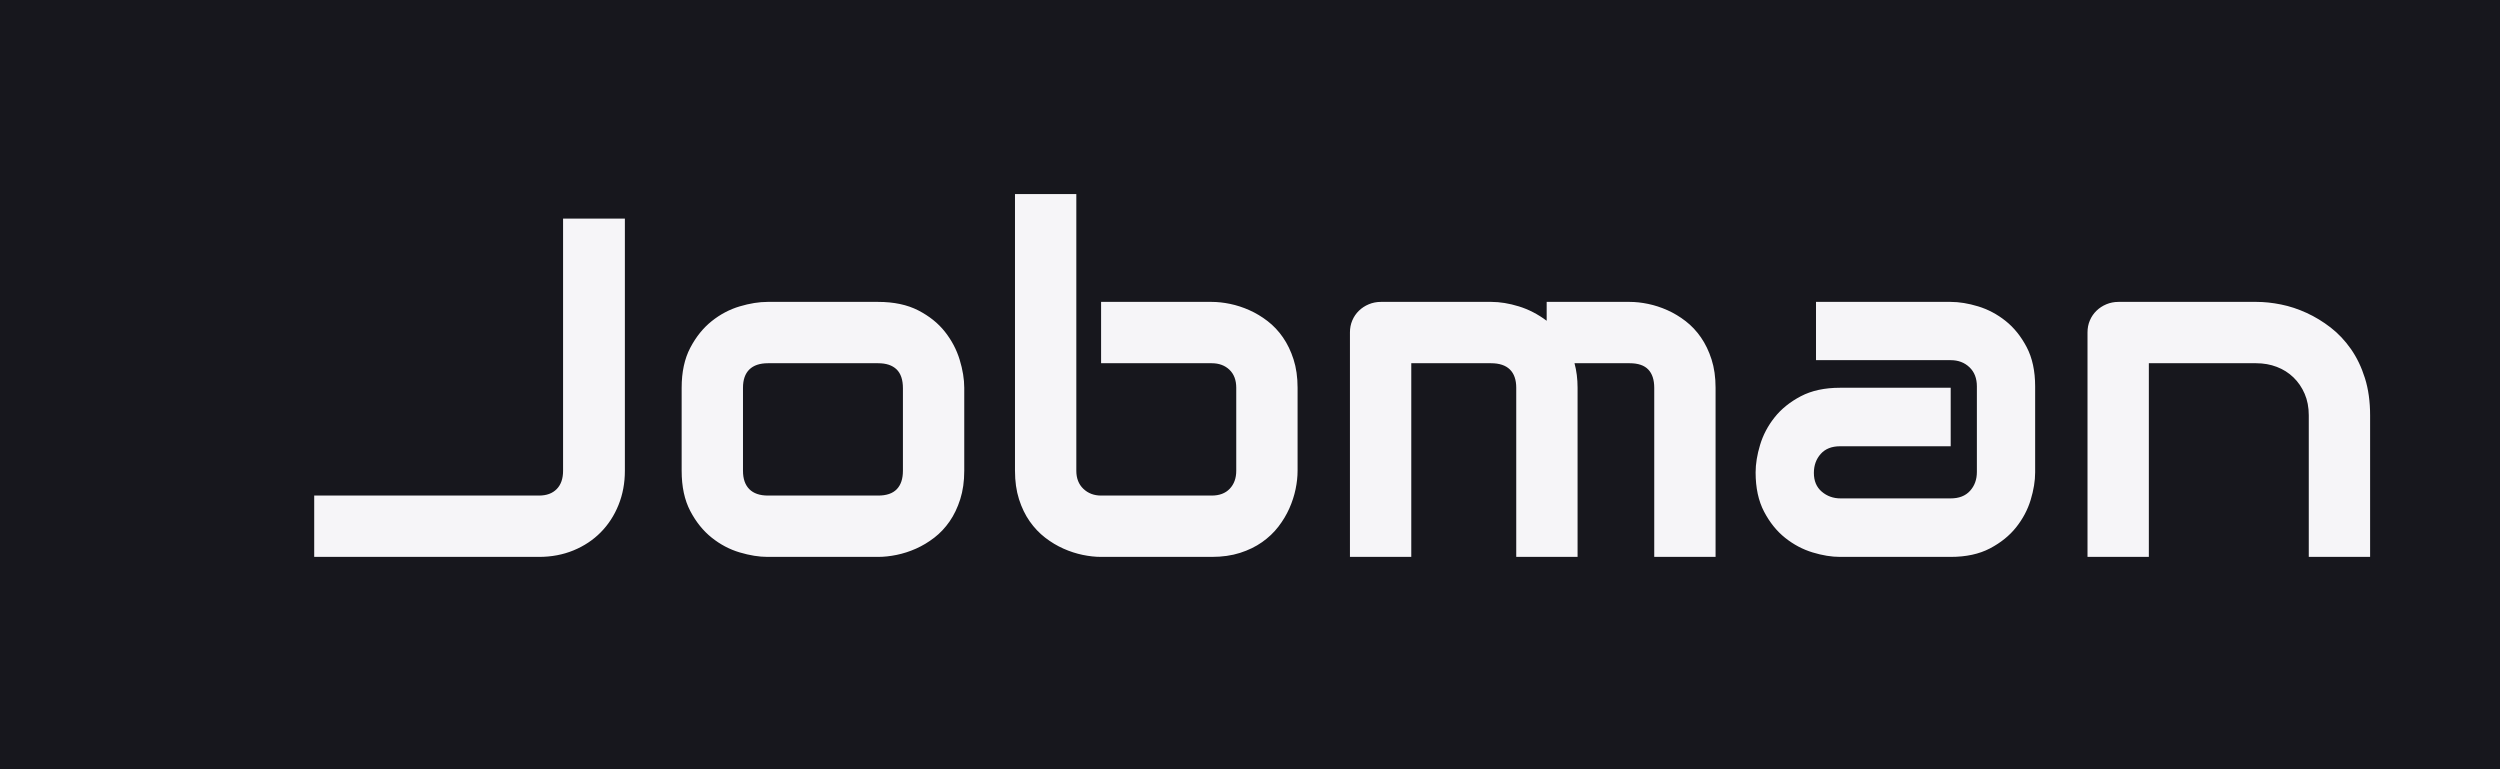
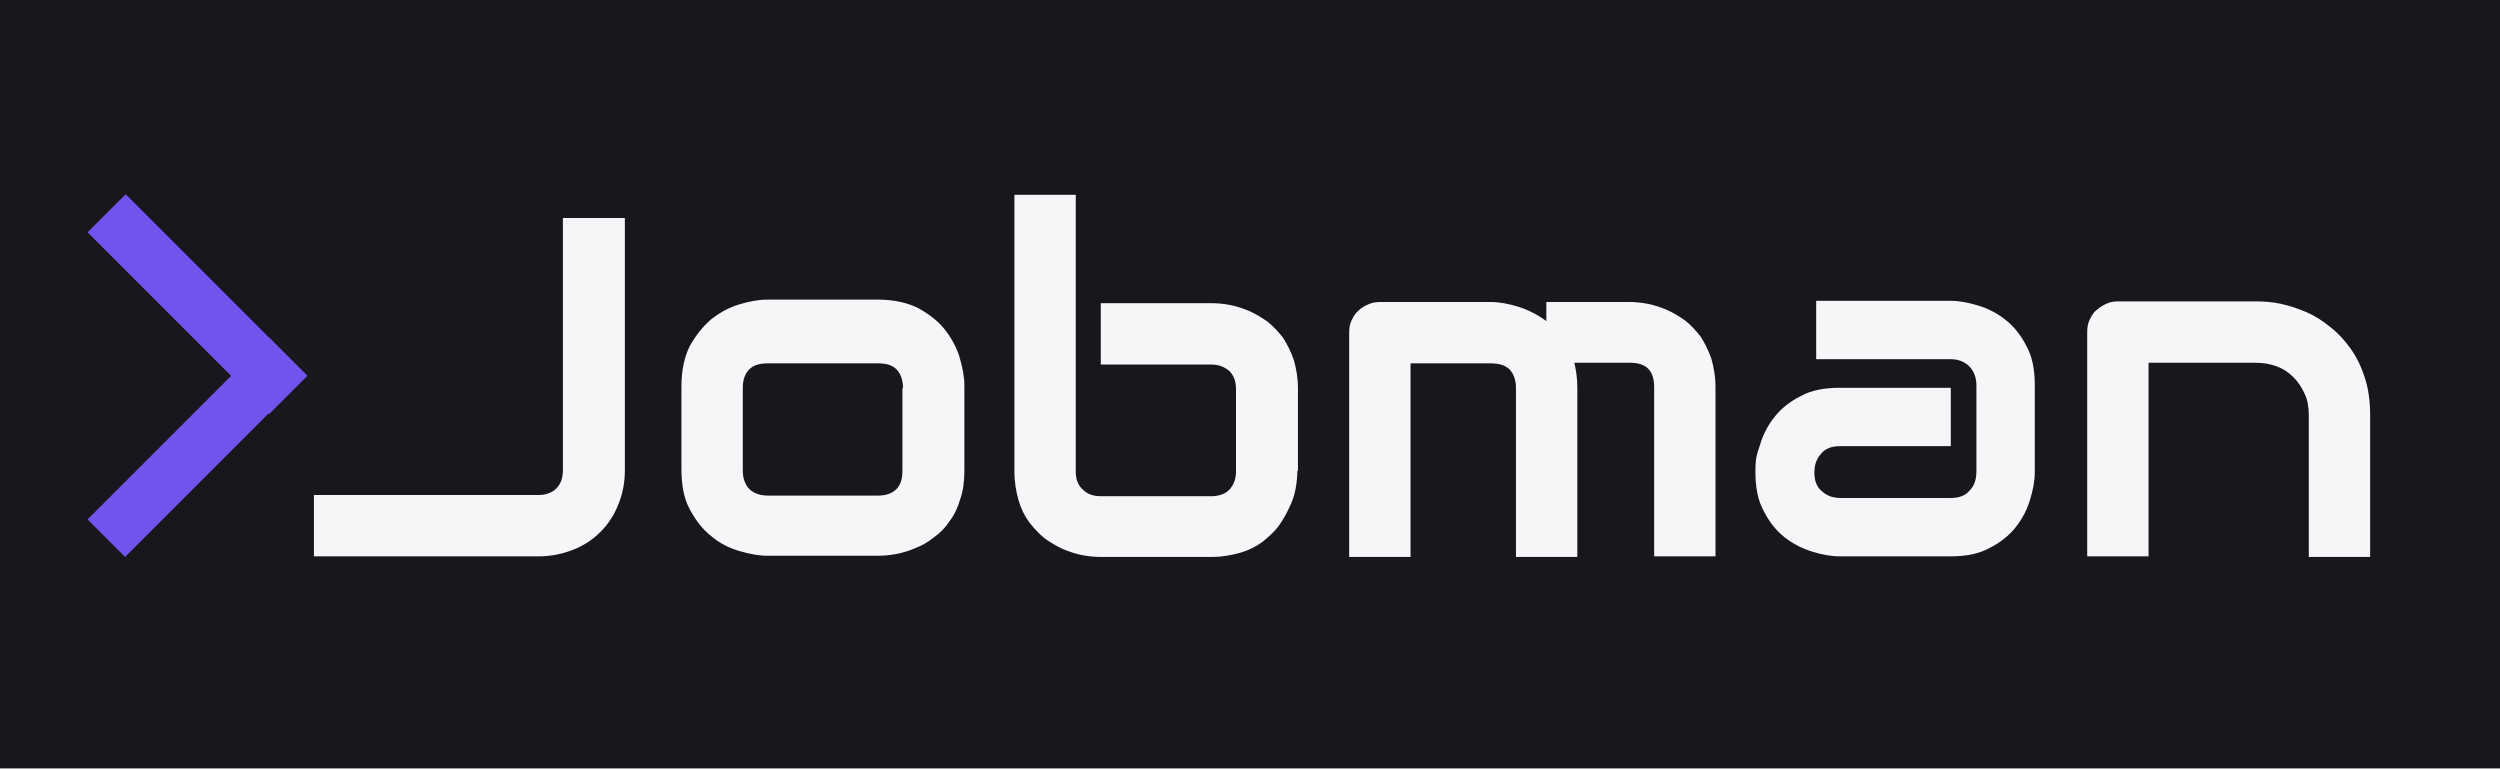
- <svg xmlns="http://www.w3.org/2000/svg" viewBox="35.402 15.662 419.684 129.039" width="419.684" height="129.039">
-   <path d="M 35.151 15.481 H 455.587 V 145.384 H 35.151 V 15.481 Z" style="fill: rgb(23, 23, 29);" transform="matrix(1, 0, 0, 1, 0, 0)" />
-   <path d="M 140.302 94.696 Q 140.302 97.785 139.232 100.438 Q 138.163 103.091 136.243 105.032 Q 134.322 106.972 131.669 108.061 Q 129.016 109.15 125.887 109.15 L 88.149 109.15 L 88.149 98.854 L 125.887 98.854 Q 127.788 98.854 128.857 97.765 Q 129.927 96.676 129.927 94.696 L 129.927 52.364 L 140.302 52.364 Z M 197.275 94.696 Q 197.275 97.349 196.601 99.468 Q 195.928 101.586 194.819 103.19 Q 193.711 104.794 192.246 105.923 Q 190.78 107.051 189.177 107.764 Q 187.573 108.477 185.929 108.813 Q 184.286 109.15 182.821 109.15 L 164.249 109.15 Q 162.11 109.15 159.576 108.398 Q 157.041 107.645 154.883 105.923 Q 152.725 104.2 151.28 101.448 Q 149.834 98.696 149.834 94.696 L 149.834 80.757 Q 149.834 76.797 151.28 74.045 Q 152.725 71.293 154.883 69.57 Q 157.041 67.848 159.576 67.095 Q 162.11 66.343 164.249 66.343 L 182.821 66.343 Q 186.781 66.343 189.553 67.768 Q 192.325 69.194 194.027 71.352 Q 195.73 73.51 196.502 76.045 Q 197.275 78.579 197.275 80.757 Z M 186.979 80.836 Q 186.979 78.698 185.91 77.668 Q 184.84 76.639 182.821 76.639 L 164.328 76.639 Q 162.269 76.639 161.199 77.688 Q 160.13 78.738 160.13 80.757 L 160.13 94.696 Q 160.13 96.716 161.199 97.785 Q 162.269 98.854 164.328 98.854 L 182.821 98.854 Q 184.92 98.854 185.949 97.785 Q 186.979 96.716 186.979 94.696 Z M 253.232 94.696 Q 253.232 96.161 252.896 97.785 Q 252.559 99.408 251.846 101.012 Q 251.133 102.616 250.005 104.081 Q 248.876 105.546 247.272 106.675 Q 245.669 107.804 243.57 108.477 Q 241.471 109.15 238.818 109.15 L 220.246 109.15 Q 218.78 109.15 217.157 108.813 Q 215.533 108.477 213.93 107.764 Q 212.326 107.051 210.861 105.923 Q 209.395 104.794 208.267 103.19 Q 207.138 101.586 206.465 99.468 Q 205.792 97.349 205.792 94.696 L 205.792 48.246 L 216.088 48.246 L 216.088 94.696 Q 216.088 96.597 217.276 97.726 Q 218.464 98.854 220.246 98.854 L 238.818 98.854 Q 240.758 98.854 241.847 97.706 Q 242.936 96.557 242.936 94.696 L 242.936 80.757 Q 242.936 78.817 241.788 77.728 Q 240.639 76.639 238.818 76.639 L 220.246 76.639 L 220.246 66.343 L 238.818 66.343 Q 240.283 66.343 241.907 66.679 Q 243.53 67.016 245.134 67.729 Q 246.738 68.442 248.203 69.57 Q 249.668 70.699 250.777 72.303 Q 251.886 73.906 252.559 76.005 Q 253.232 78.104 253.232 80.757 Z M 300.235 109.15 L 289.939 109.15 L 289.939 80.757 Q 289.939 78.738 288.87 77.688 Q 287.801 76.639 285.702 76.639 L 272.318 76.639 L 272.318 109.15 L 262.022 109.15 L 262.022 71.451 Q 262.022 70.382 262.418 69.451 Q 262.814 68.521 263.526 67.828 Q 264.239 67.135 265.19 66.739 Q 266.14 66.343 267.209 66.343 L 285.781 66.343 Q 287.92 66.343 290.375 67.095 Q 292.83 67.848 295.048 69.511 L 295.048 66.343 L 308.987 66.343 Q 310.452 66.343 312.076 66.679 Q 313.699 67.016 315.303 67.729 Q 316.907 68.442 318.372 69.57 Q 319.837 70.699 320.946 72.303 Q 322.055 73.906 322.728 76.005 Q 323.401 78.104 323.401 80.757 L 323.401 109.15 L 313.105 109.15 L 313.105 80.757 Q 313.105 78.738 312.095 77.688 Q 311.086 76.639 308.987 76.639 L 299.72 76.639 Q 300.235 78.54 300.235 80.757 Z M 377.049 94.973 Q 377.049 97.112 376.296 99.587 Q 375.544 102.062 373.861 104.18 Q 372.178 106.299 369.465 107.724 Q 366.753 109.15 362.872 109.15 L 344.3 109.15 Q 342.161 109.15 339.686 108.398 Q 337.211 107.645 335.093 105.962 Q 332.974 104.279 331.549 101.567 Q 330.123 98.854 330.123 94.973 Q 330.123 92.835 330.875 90.34 Q 331.628 87.845 333.311 85.727 Q 334.994 83.608 337.706 82.183 Q 340.419 80.757 344.3 80.757 L 362.872 80.757 L 362.872 90.578 L 344.3 90.578 Q 342.201 90.578 341.053 91.865 Q 339.904 93.152 339.904 95.053 Q 339.904 97.072 341.231 98.201 Q 342.557 99.329 344.379 99.329 L 362.872 99.329 Q 364.971 99.329 366.119 98.062 Q 367.268 96.795 367.268 94.894 L 367.268 80.519 Q 367.268 78.5 366.02 77.312 Q 364.773 76.124 362.872 76.124 L 340.261 76.124 L 340.261 66.343 L 362.872 66.343 Q 365.01 66.343 367.485 67.095 Q 369.96 67.848 372.079 69.531 Q 374.197 71.214 375.623 73.926 Q 377.049 76.639 377.049 80.519 Z M 433.281 109.15 L 422.985 109.15 L 422.985 85.39 Q 422.985 83.371 422.292 81.767 Q 421.599 80.163 420.411 79.015 Q 419.223 77.866 417.619 77.253 Q 416.015 76.639 414.154 76.639 L 396.136 76.639 L 396.136 109.15 L 385.84 109.15 L 385.84 71.451 Q 385.84 70.382 386.236 69.451 Q 386.632 68.521 387.345 67.828 Q 388.058 67.135 389.008 66.739 Q 389.959 66.343 391.028 66.343 L 414.233 66.343 Q 416.174 66.343 418.332 66.778 Q 420.49 67.214 422.608 68.184 Q 424.727 69.154 426.648 70.639 Q 428.568 72.124 430.053 74.243 Q 431.538 76.362 432.409 79.133 Q 433.281 81.905 433.281 85.39 Z" style="fill: rgb(246, 245, 248); text-wrap-mode: nowrap;" transform="matrix(1, 0, 0, 1, 0, 0)" />
-   <path d="M 154.418 177.523 H 163.432 V 220.595 H 154.418 V 177.523 Z" style="fill: rgb(115, 83, 237); stroke-linejoin: round; stroke-linecap: round; stroke-width: 0; transform-origin: 158.926px 199.059px;" transform="matrix(0.707107, -0.707107, 0.707107, 0.707107, -85.93885, -132.4913)" />
-   <path d="M 153.477 177.669 H 162.437 V 220.776 H 153.477 V 177.669 Z" style="fill: rgb(115, 83, 237); stroke-linejoin: round; stroke-linecap: round; stroke-width: 0; transform-origin: 157.958px 199.223px;" transform="matrix(-0.707107, -0.707107, 0.707107, -0.707107, -84.96922, -108.5488)" />
+ <svg xmlns="http://www.w3.org/2000/svg" id="Layer_1" version="1.1" viewBox="0 0 419.7 129">
+   <defs>
+     <style>
+       .st0 {
+         fill: #f6f5f8;
+       }
+ 
+       .st1 {
+         fill: #17171d;
+       }
+ 
+       .st2 {
+         fill: #7353ed;
+       }
+     </style>
+   </defs>
+   <path class="st1" d="M0,0h420.4v129H0V0Z" />
+   <path class="st0" d="M104.9,79c0,2.1-.4,4-1.1,5.7-.7,1.8-1.7,3.3-3,4.6-1.3,1.3-2.8,2.3-4.6,3s-3.7,1.1-5.8,1.1h-37.7v-10.3h37.7c1.3,0,2.3-.4,3-1.1.7-.7,1.1-1.7,1.1-3.1v-42.3h10.4v42.3ZM161.9,79c0,1.8-.2,3.4-.7,4.8-.4,1.4-1,2.7-1.8,3.7-.7,1.1-1.6,2-2.6,2.7-1,.8-2,1.4-3.1,1.8-1.1.5-2.2.8-3.2,1-1.1.2-2.1.3-3.1.3h-18.6c-1.4,0-3-.3-4.7-.8-1.7-.5-3.3-1.3-4.7-2.5-1.4-1.1-2.6-2.6-3.6-4.5-1-1.8-1.4-4.1-1.4-6.8v-13.9c0-2.6.5-4.9,1.4-6.7,1-1.8,2.2-3.3,3.6-4.5,1.4-1.1,3-2,4.7-2.5,1.7-.5,3.2-.8,4.7-.8h18.6c2.6,0,4.9.5,6.7,1.4,1.8,1,3.3,2.1,4.5,3.6,1.1,1.4,2,3,2.5,4.7.5,1.7.8,3.3.8,4.7v13.9ZM151.6,65.2c0-1.4-.4-2.5-1.1-3.2-.7-.7-1.7-1-3.1-1h-18.5c-1.4,0-2.4.3-3.1,1-.7.7-1.1,1.7-1.1,3.1v13.9c0,1.3.4,2.4,1.1,3.1.7.7,1.8,1.1,3.1,1.1h18.5c1.4,0,2.4-.4,3.1-1.1.7-.7,1-1.7,1-3.1v-13.9ZM217.8,79c0,1-.1,2-.3,3.1-.2,1.1-.6,2.2-1.1,3.2-.5,1.1-1.1,2.1-1.8,3.1-.8,1-1.7,1.8-2.7,2.6-1.1.8-2.3,1.4-3.7,1.8-1.4.4-3,.7-4.8.7h-18.6c-1,0-2-.1-3.1-.3-1.1-.2-2.2-.6-3.2-1-1.1-.5-2.1-1.1-3.1-1.8-1-.8-1.8-1.7-2.6-2.7-.8-1.1-1.4-2.3-1.8-3.7-.4-1.4-.7-3-.7-4.8v-46.5h10.3v46.5c0,1.3.4,2.3,1.2,3,.8.8,1.8,1.1,3,1.1h18.6c1.3,0,2.3-.4,3-1.1.7-.8,1.1-1.8,1.1-3v-13.9c0-1.3-.4-2.3-1.1-3-.8-.7-1.8-1.1-3-1.1h-18.6v-10.3h18.6c1,0,2,.1,3.1.3,1.1.2,2.2.6,3.2,1,1.1.5,2.1,1.1,3.1,1.8,1,.8,1.8,1.7,2.6,2.7.7,1.1,1.3,2.3,1.8,3.7.4,1.4.7,3,.7,4.8v13.9ZM264.8,93.5h-10.3v-28.4c0-1.3-.4-2.4-1.1-3.1-.7-.7-1.8-1-3.2-1h-13.4v32.5h-10.3v-37.7c0-.7.1-1.4.4-2,.3-.6.6-1.2,1.1-1.6.5-.5,1-.8,1.7-1.1.6-.3,1.3-.4,2-.4h18.6c1.4,0,3,.3,4.6.8,1.6.5,3.2,1.3,4.7,2.4v-3.2h13.9c1,0,2,.1,3.1.3,1.1.2,2.2.6,3.2,1,1.1.5,2.1,1.1,3.1,1.8,1,.8,1.8,1.7,2.6,2.7.7,1.1,1.3,2.3,1.8,3.7.4,1.4.7,3,.7,4.8v28.4h-10.3v-28.4c0-1.3-.3-2.4-1-3.1-.7-.7-1.7-1-3.1-1h-9.3c.3,1.3.5,2.6.5,4.1v28.4ZM341.6,79.3c0,1.4-.3,3-.8,4.6-.5,1.7-1.3,3.2-2.4,4.6-1.1,1.4-2.6,2.6-4.4,3.5-1.8,1-4,1.4-6.6,1.4h-18.6c-1.4,0-3-.3-4.6-.8-1.6-.5-3.2-1.3-4.6-2.4-1.4-1.1-2.6-2.6-3.5-4.4-1-1.8-1.4-4-1.4-6.6s.3-3,.8-4.6c.5-1.7,1.3-3.2,2.4-4.6,1.1-1.4,2.6-2.6,4.4-3.5,1.8-1,4-1.4,6.6-1.4h18.6v9.8h-18.6c-1.4,0-2.5.4-3.2,1.3-.8.9-1.1,1.9-1.1,3.2s.4,2.4,1.3,3.1c.9.8,1.9,1.1,3.1,1.1h18.5c1.4,0,2.5-.4,3.2-1.3.8-.8,1.1-1.9,1.1-3.2v-14.4c0-1.3-.4-2.4-1.2-3.2-.8-.8-1.9-1.2-3.1-1.2h-22.6v-9.8h22.6c1.4,0,3,.3,4.6.8,1.7.5,3.2,1.3,4.6,2.4,1.4,1.1,2.6,2.6,3.5,4.4,1,1.8,1.4,4,1.4,6.6v14.5ZM397.9,93.5h-10.3v-23.8c0-1.3-.2-2.6-.7-3.6-.5-1.1-1.1-2-1.9-2.8-.8-.8-1.7-1.4-2.8-1.8-1.1-.4-2.2-.6-3.5-.6h-18v32.5h-10.3v-37.7c0-.7.1-1.4.4-2,.3-.6.6-1.2,1.1-1.6s1-.8,1.7-1.1c.6-.3,1.3-.4,2-.4h23.2c1.3,0,2.7.1,4.1.4,1.4.3,2.9.8,4.3,1.4,1.4.6,2.8,1.5,4,2.5,1.3,1,2.4,2.2,3.4,3.6,1,1.4,1.8,3,2.4,4.9.6,1.8.9,3.9.9,6.3v23.8Z" />
+   <path class="st2" d="M14.7,39l6.4-6.4,30.5,30.5-6.4,6.4-30.5-30.5Z" />
+   <path class="st2" d="M21,93.5l-6.3-6.3,30.5-30.5,6.3,6.3-30.5,30.5Z" />
</svg>
